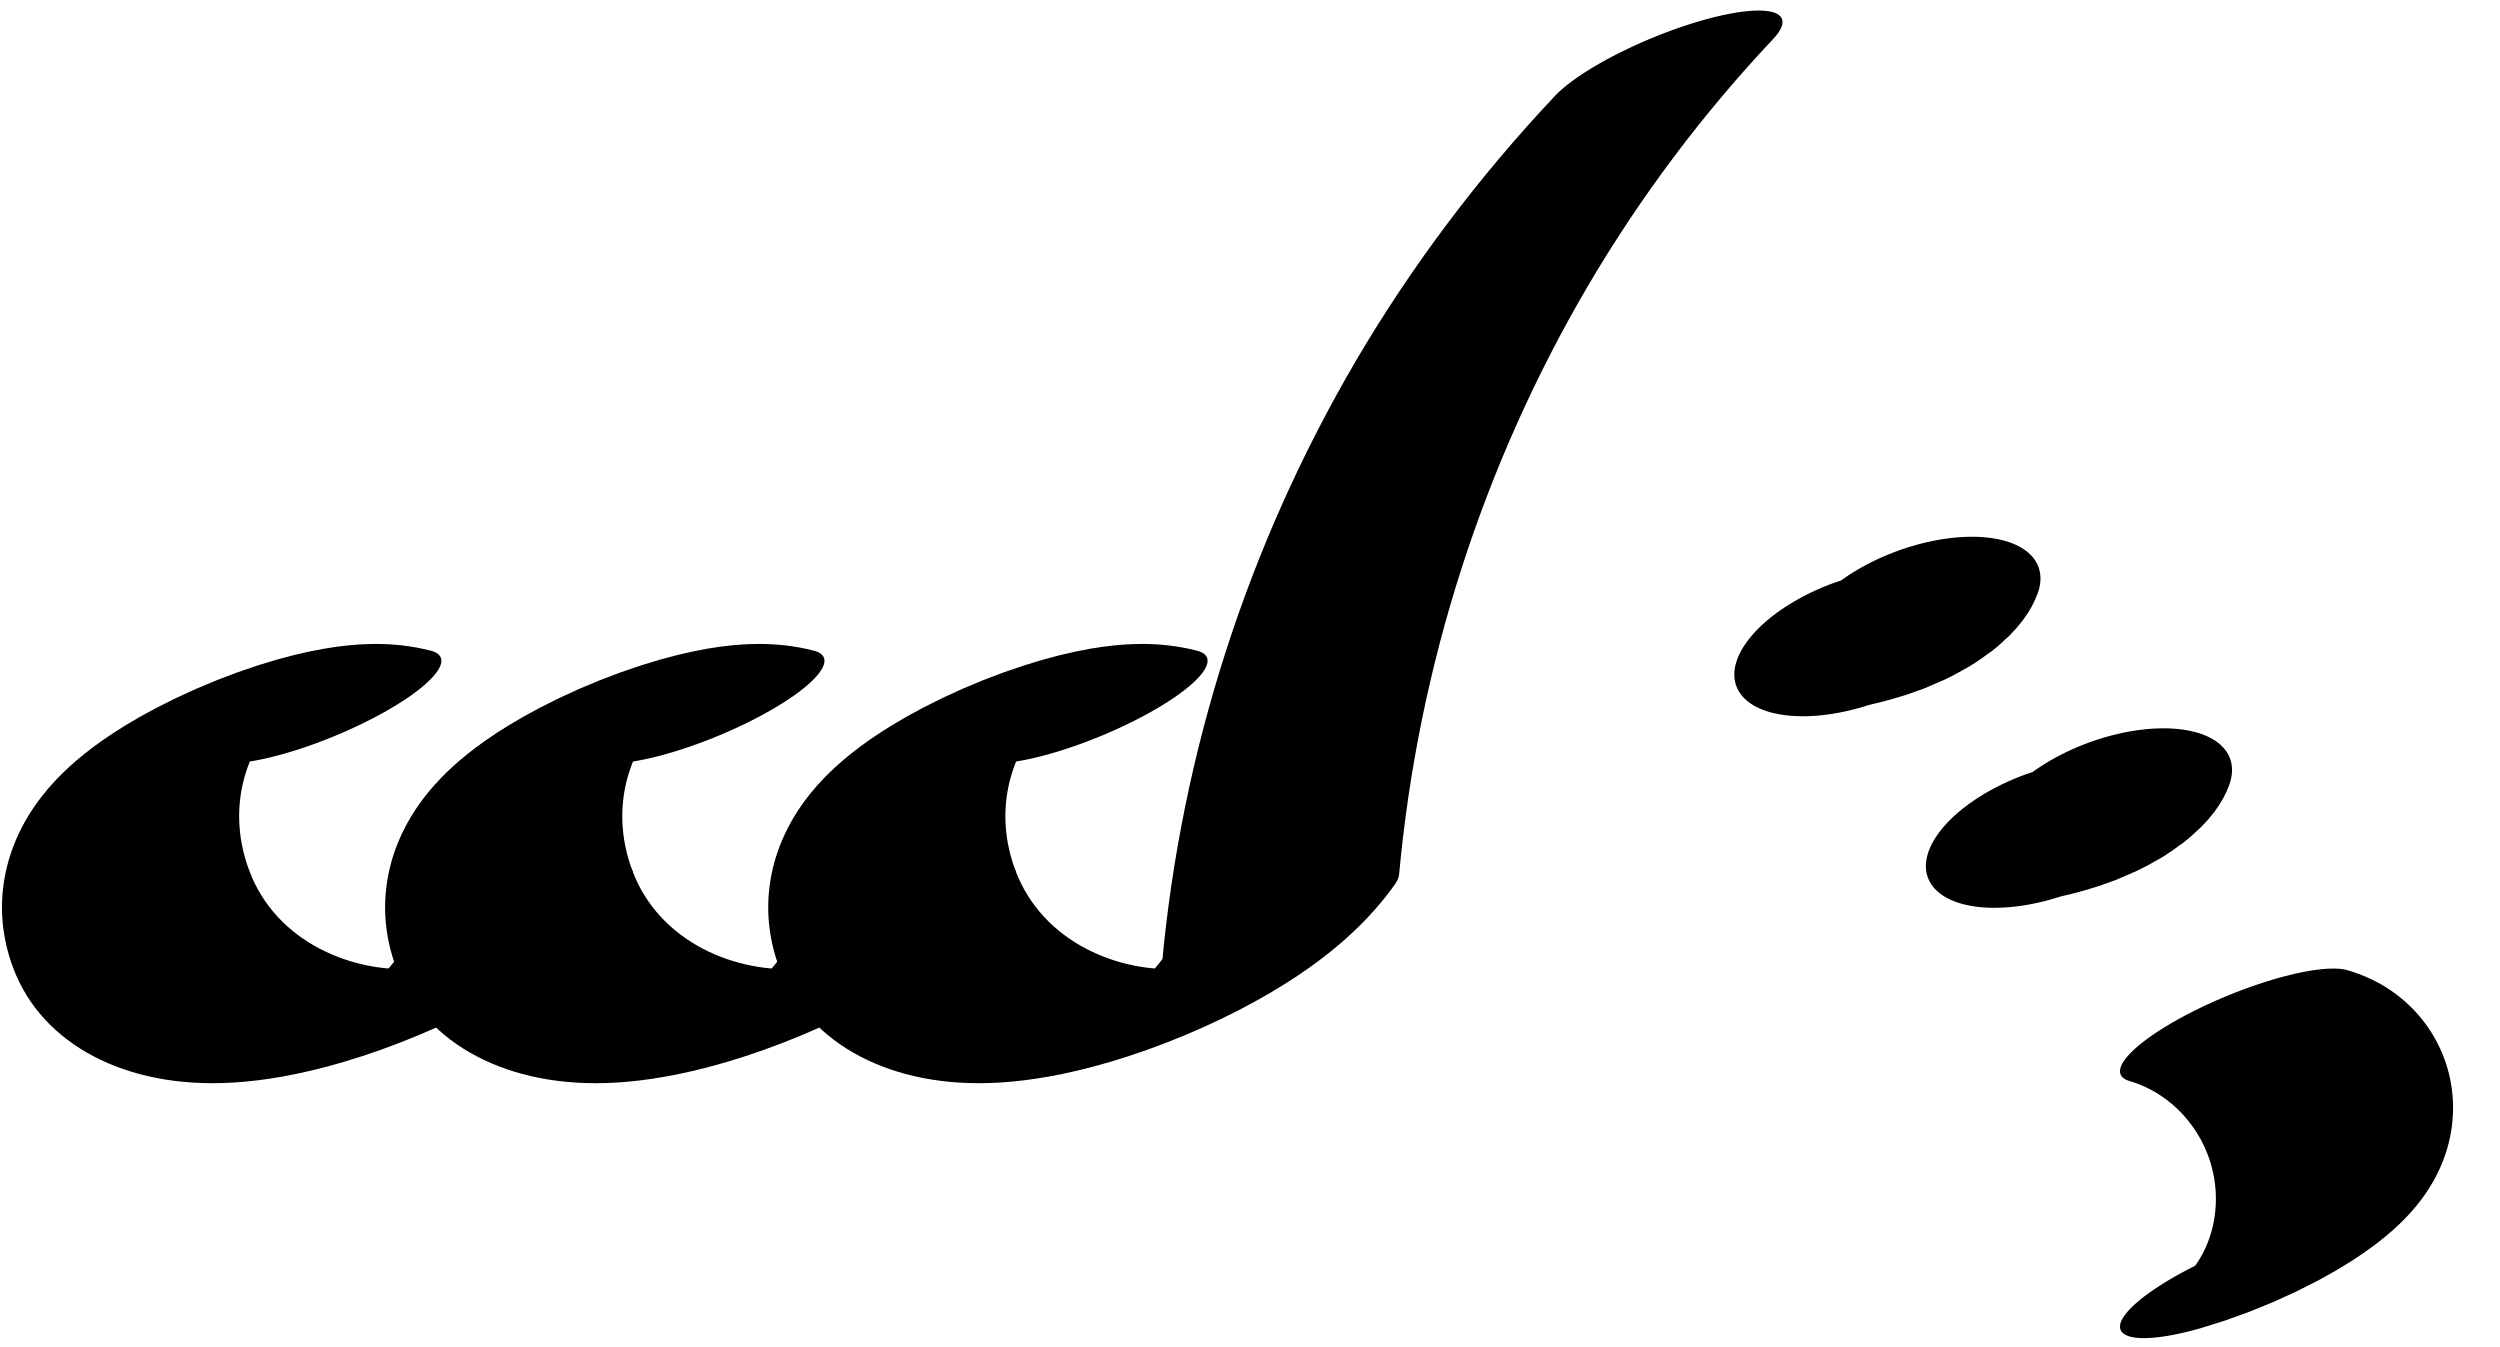
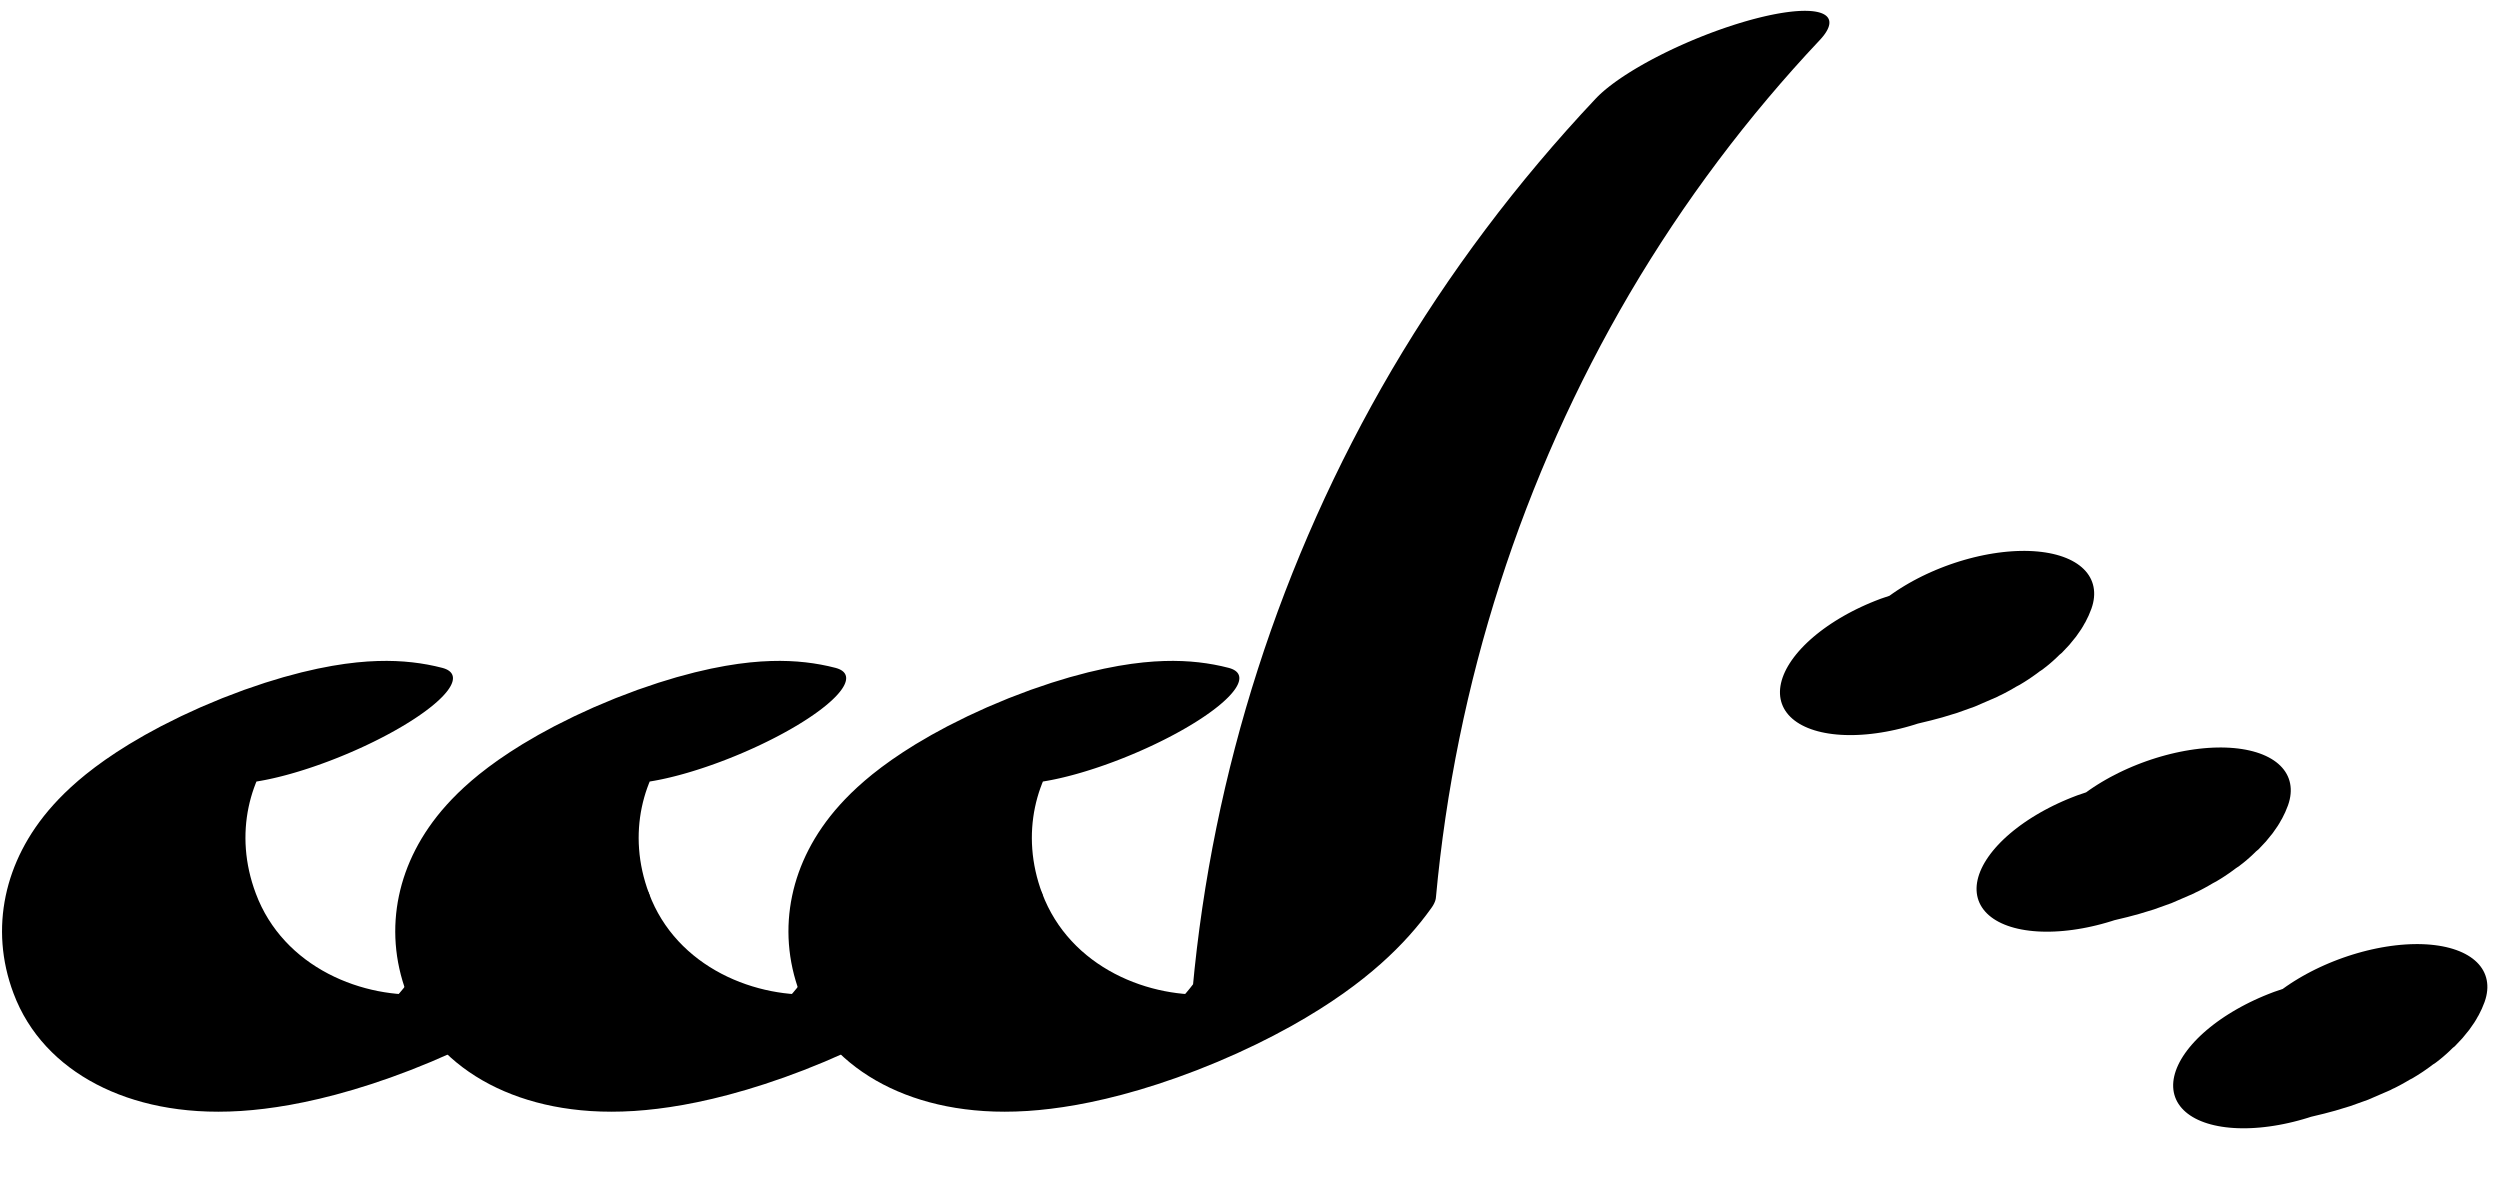
- <svg xmlns="http://www.w3.org/2000/svg" width="39" height="21" viewBox="0 0 39 21">
-   <path fill="none" stroke-width="32.529" stroke-linecap="round" stroke-linejoin="round" stroke="rgb(0%, 0%, 0%)" stroke-opacity="1" stroke-miterlimit="10" d="M 159.355 88.829 C 146.072 128.932 126.981 92.614 126.434 25.983 C 126.102 -14.9 133.898 -47.982 143.791 -61.474 C 153.053 -74.058 163.238 -69.39 171.524 -48.728 C 184.047 46.535 201.663 129.63 223.134 194.599 C 233.979 227.316 245.728 255.083 258.159 277.437 " transform="matrix(0.113137, -0.0468644, -0.0117155, -0.0282833, 0, 21)" />
-   <path fill="none" stroke-width="32.529" stroke-linecap="round" stroke-linejoin="round" stroke="rgb(0%, 0%, 0%)" stroke-opacity="1" stroke-miterlimit="10" d="M 114.266 163.541 C 100.982 203.643 81.892 167.325 81.345 100.695 C 80.983 59.86 88.809 26.73 98.702 13.238 C 107.964 0.653 118.12 5.37 126.434 25.983 " transform="matrix(0.113137, -0.0468644, -0.0117155, -0.0282833, 0, 21)" />
-   <path fill="none" stroke-width="32.529" stroke-linecap="round" stroke-linejoin="round" stroke="rgb(0%, 0%, 0%)" stroke-opacity="1" stroke-miterlimit="10" d="M 69.176 238.252 C 55.864 278.404 36.802 242.037 36.256 175.406 C 35.894 134.572 43.719 101.441 53.612 87.949 C 62.845 75.413 73.03 80.082 81.345 100.695 " transform="matrix(0.113137, -0.0468644, -0.0117155, -0.0282833, 0, 21)" />
-   <path fill="none" stroke-width="38.044" stroke-linecap="round" stroke-linejoin="round" stroke="rgb(0%, 0%, 0%)" stroke-opacity="1" stroke-miterlimit="10" d="M 297.554 7.972 C 301.356 8.002 305.715 4.509 308.196 10.456 " transform="matrix(0.097754, -0.0355797, -0.0177892, -0.048877, 0, 21)" />
-   <path fill="none" stroke-width="38.044" stroke-linecap="round" stroke-linejoin="round" stroke="rgb(0%, 0%, 0%)" stroke-opacity="1" stroke-miterlimit="10" d="M 314.723 -65.665 C 318.525 -65.635 322.884 -69.128 325.365 -63.181 " transform="matrix(0.097754, -0.0355797, -0.0177892, -0.048877, 0, 21)" />
-   <path fill="none" stroke-width="32.529" stroke-linecap="round" stroke-linejoin="round" stroke="rgb(0%, 0%, 0%)" stroke-opacity="1" stroke-miterlimit="10" d="M 279.089 -285.657 C 284.973 -304.522 287.031 -336.66 284.15 -364.481 C 281.269 -392.301 274.133 -409.204 266.637 -405.9 " transform="matrix(0.113137, -0.0468644, -0.0117155, -0.0282833, 0, 21)" />
+ <svg xmlns="http://www.w3.org/2000/svg" width="38" height="18" viewBox="0 0 38 18">
+   <path fill="none" stroke-width="32.529" stroke-linecap="round" stroke-linejoin="round" stroke="rgb(0%, 0%, 0%)" stroke-opacity="1" stroke-miterlimit="10" d="M 149.98 -1.706 C 136.697 38.396 117.606 2.078 117.059 -64.552 C 116.727 -105.436 124.523 -138.517 134.416 -152.009 C 143.678 -164.594 153.863 -159.925 162.149 -139.264 C 174.672 -44.001 192.288 39.095 213.759 104.064 C 224.604 136.78 236.353 164.547 248.784 186.902 " transform="matrix(0.113137, -0.0468644, -0.0117155, -0.0282833, 0, 18)" />
+   <path fill="none" stroke-width="32.529" stroke-linecap="round" stroke-linejoin="round" stroke="rgb(0%, 0%, 0%)" stroke-opacity="1" stroke-miterlimit="10" d="M 104.891 73.005 C 91.607 113.108 72.517 76.79 71.97 10.159 C 71.608 -30.675 79.433 -63.806 89.327 -77.298 C 98.589 -89.882 108.745 -85.165 117.059 -64.552 " transform="matrix(0.113137, -0.0468644, -0.0117155, -0.0282833, 0, 18)" />
+   <path fill="none" stroke-width="32.529" stroke-linecap="round" stroke-linejoin="round" stroke="rgb(0%, 0%, 0%)" stroke-opacity="1" stroke-miterlimit="10" d="M 59.801 147.717 C 46.488 187.868 27.427 151.501 26.88 84.871 C 26.519 44.036 34.344 10.906 44.237 -2.586 C 53.47 -15.122 63.655 -10.454 71.97 10.159 " transform="matrix(0.113137, -0.0468644, -0.0117155, -0.0282833, 0, 18)" />
+   <path fill="none" stroke-width="38.044" stroke-linecap="round" stroke-linejoin="round" stroke="rgb(0%, 0%, 0%)" stroke-opacity="1" stroke-miterlimit="10" d="M 287.691 -46.226 C 291.493 -46.197 295.852 -49.69 298.333 -43.743 " transform="matrix(0.097754, -0.0355797, -0.0177892, -0.048877, 0, 18)" />
+   <path fill="none" stroke-width="38.044" stroke-linecap="round" stroke-linejoin="round" stroke="rgb(0%, 0%, 0%)" stroke-opacity="1" stroke-miterlimit="10" d="M 304.86 -119.863 C 308.662 -119.833 313.021 -123.327 315.502 -117.38 " transform="matrix(0.097754, -0.0355797, -0.0177892, -0.048877, 0, 18)" />
+   <path fill="none" stroke-width="38.044" stroke-linecap="round" stroke-linejoin="round" stroke="rgb(0%, 0%, 0%)" stroke-opacity="1" stroke-miterlimit="10" d="M 322.029 -193.5 C 325.831 -193.47 330.19 -196.963 332.671 -191.017 " transform="matrix(0.097754, -0.0355797, -0.0177892, -0.048877, 0, 18)" />
</svg>
